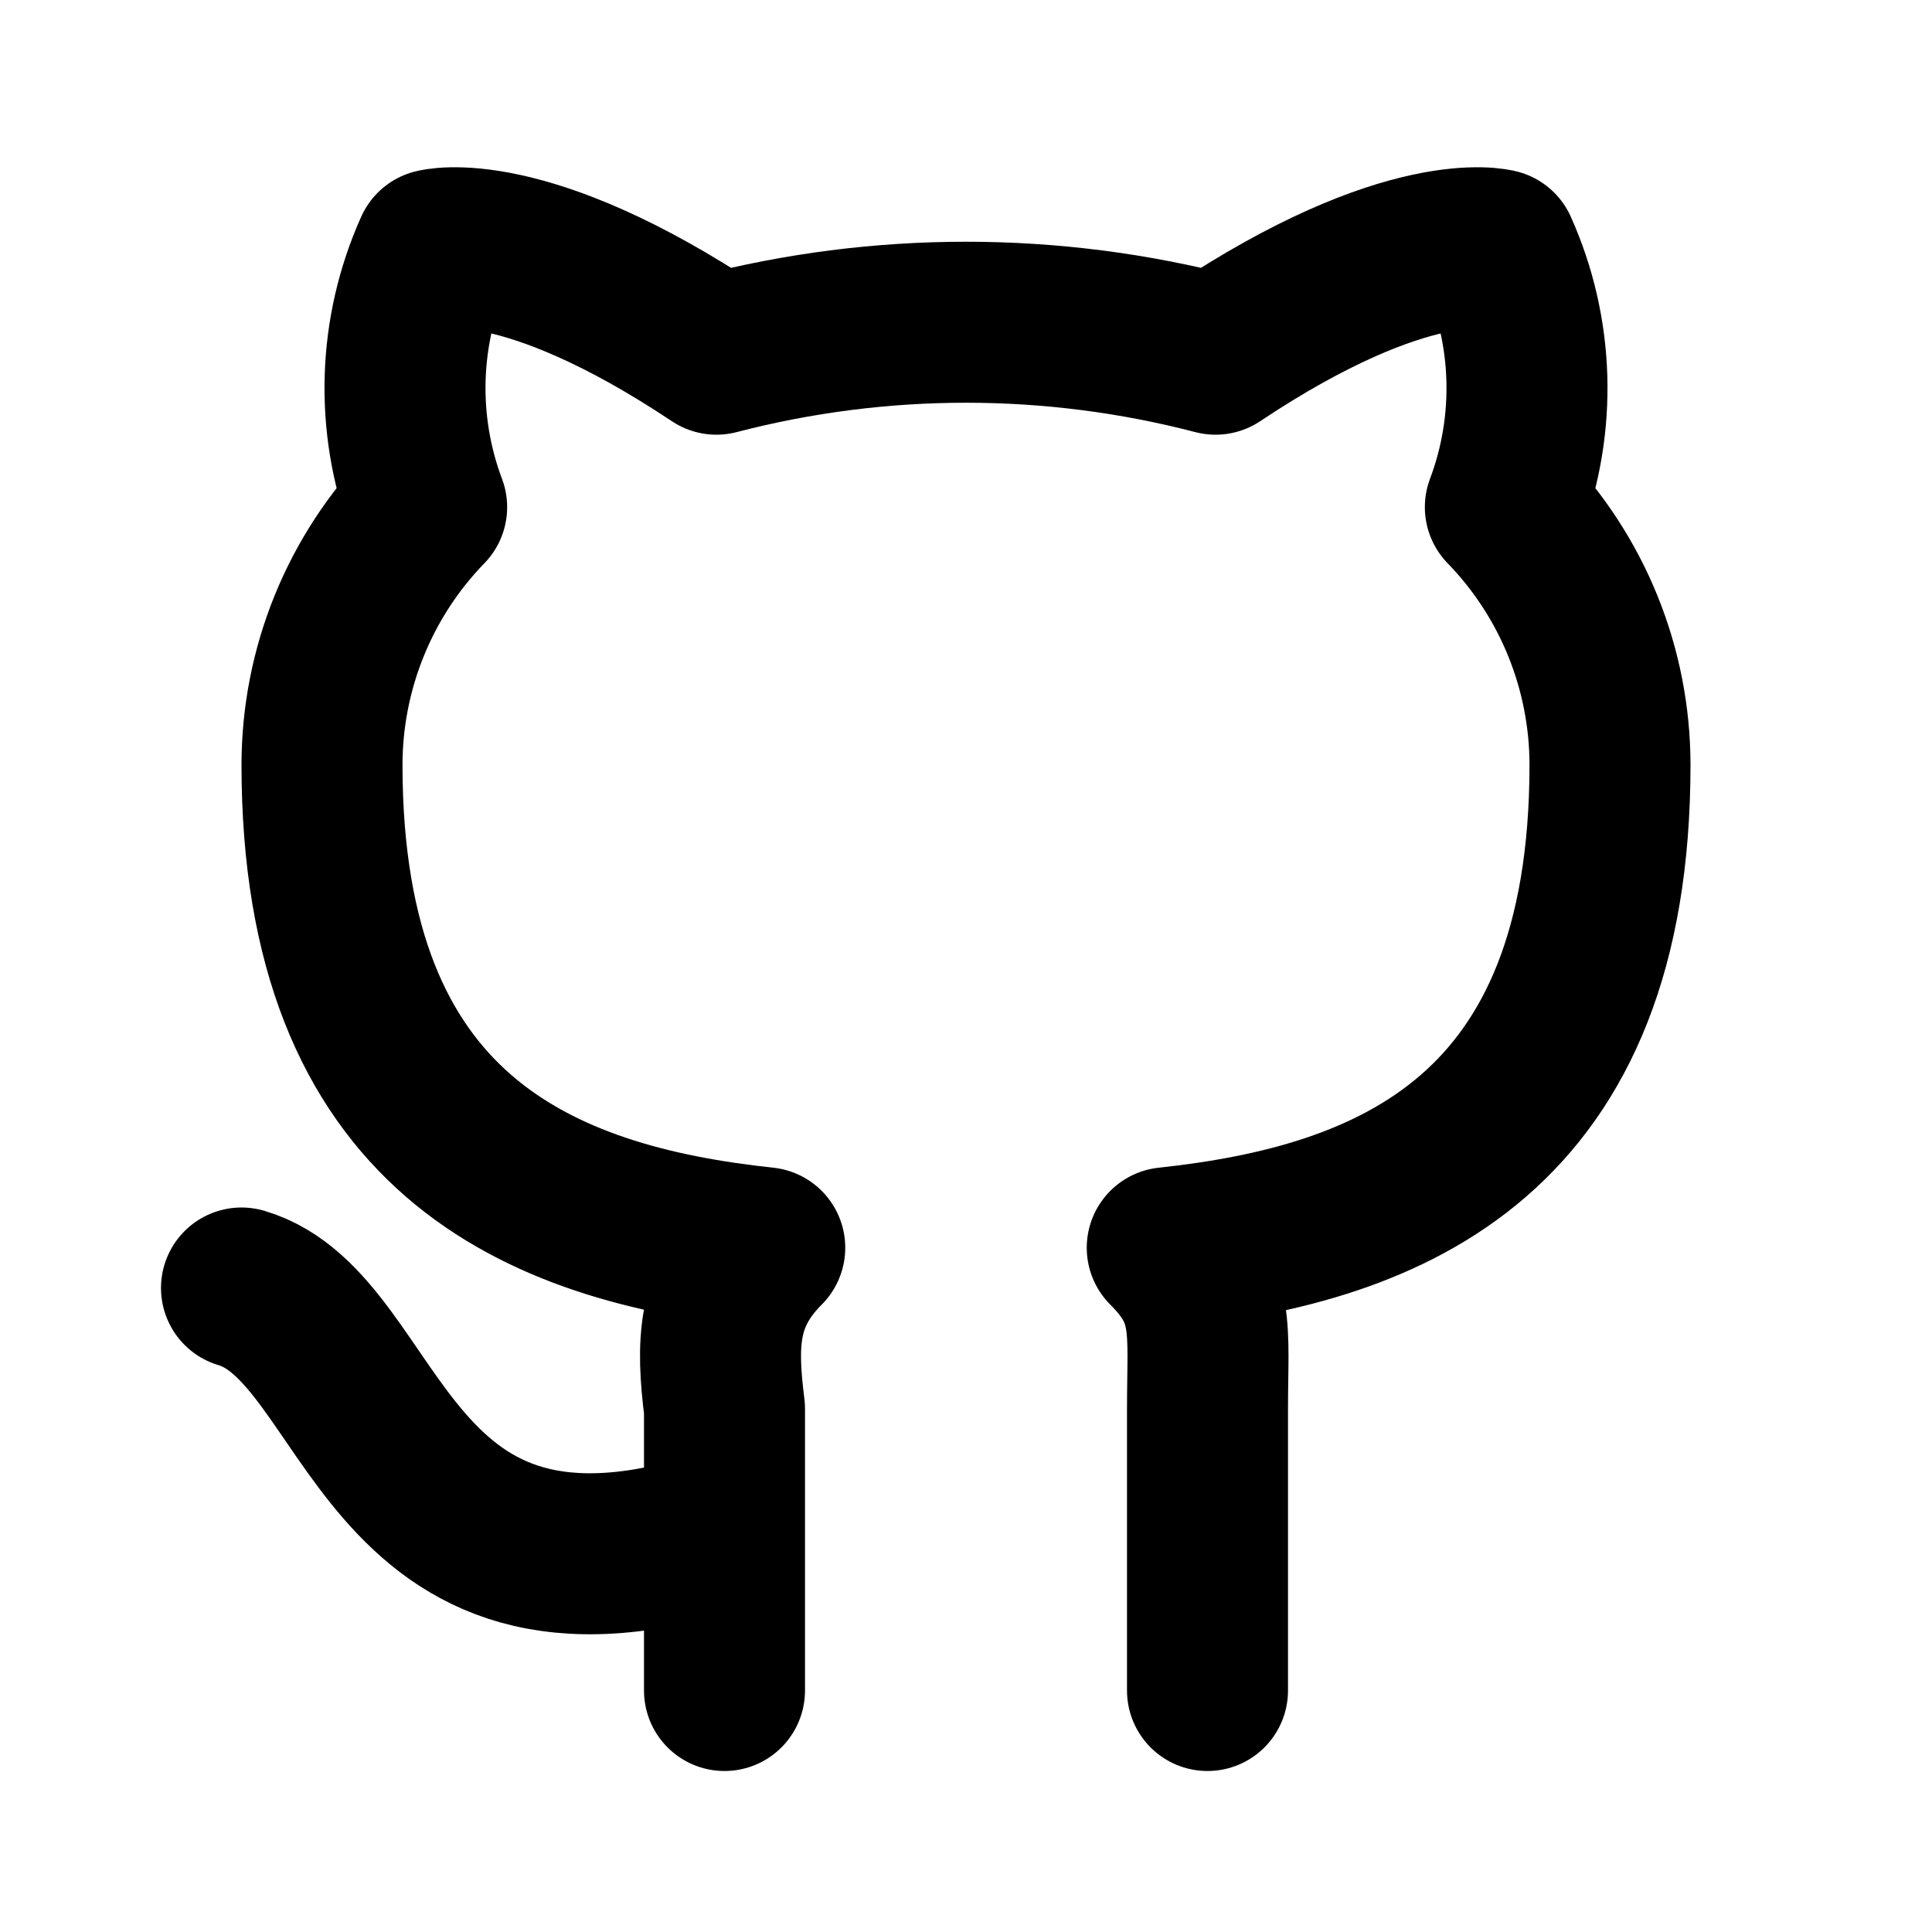
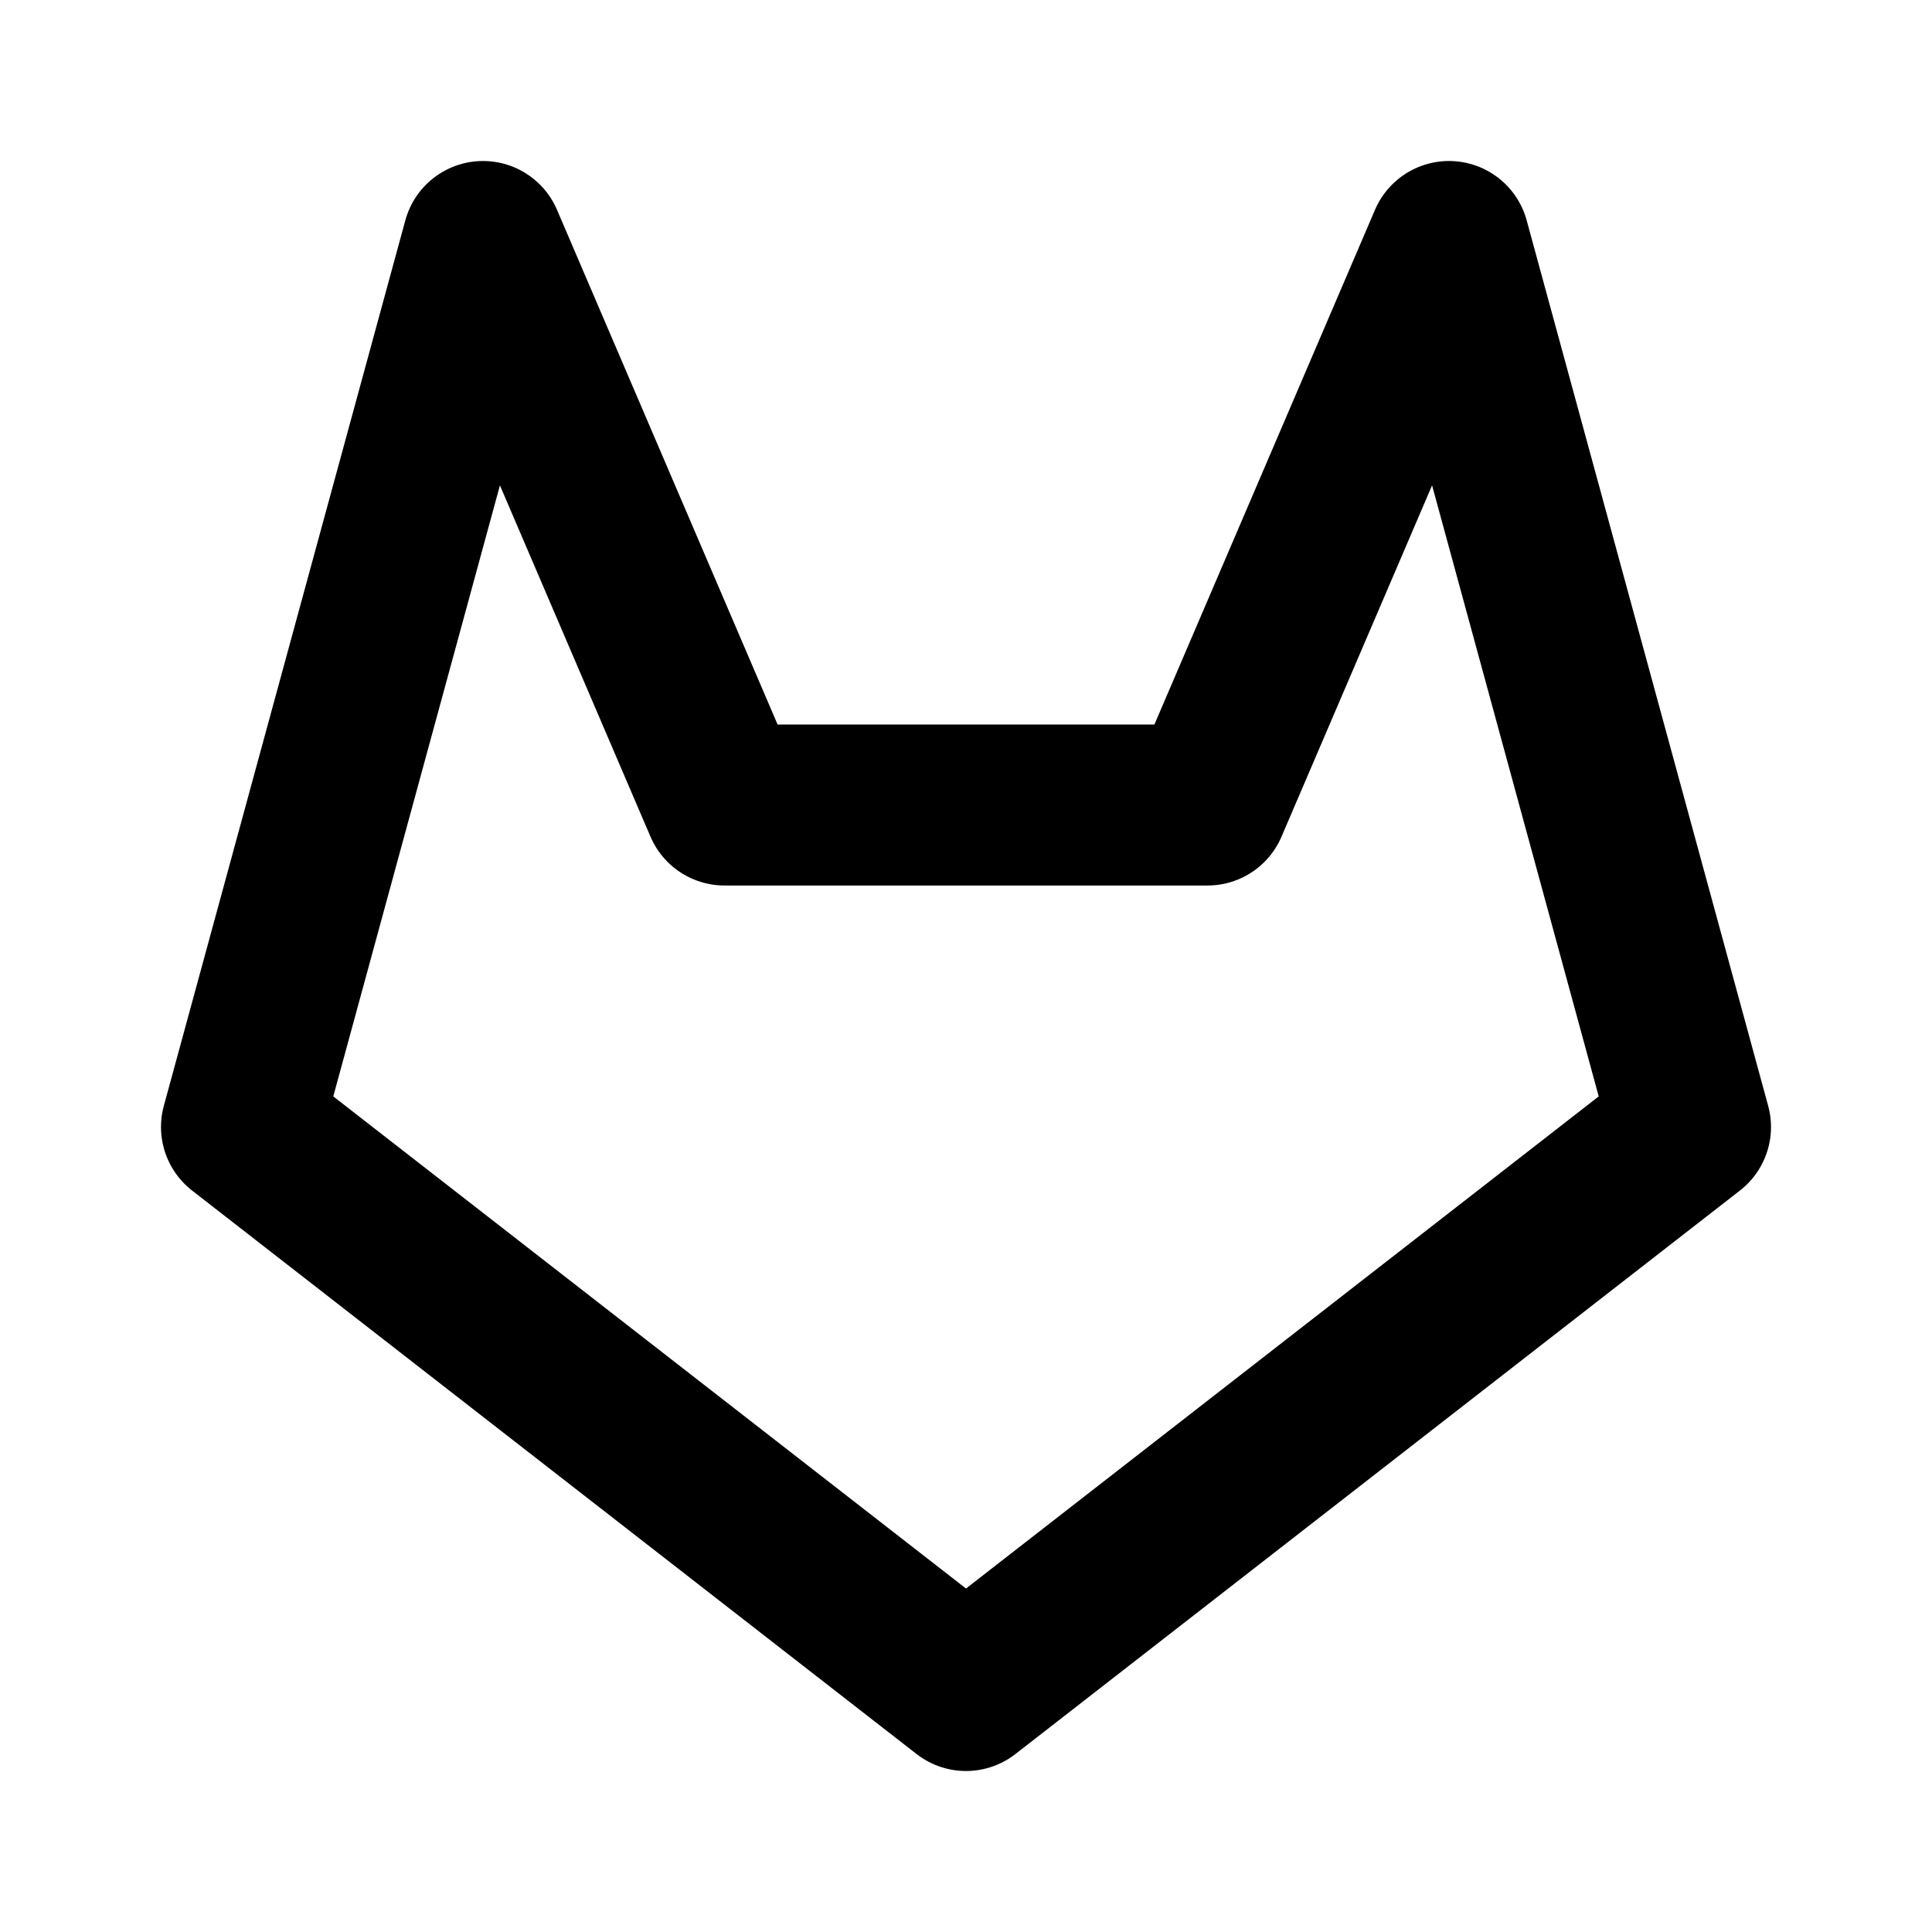
- <svg xmlns="http://www.w3.org/2000/svg" class="icon icon-tabler icon-tabler-brand-github" width="24" height="24" viewBox="0 0 24 24" stroke-width="2" stroke="currentColor" fill="none" stroke-linecap="round" stroke-linejoin="round">
+ <svg xmlns="http://www.w3.org/2000/svg" class="icon icon-tabler icon-tabler-brand-gitlab" width="24" height="24" viewBox="0 0 24 24" stroke-width="2" stroke="currentColor" fill="none" stroke-linecap="round" stroke-linejoin="round">
  <path stroke="none" d="M0 0h24v24H0z" fill="none" />
-   <path d="M9 19c-4.3 1.4 -4.3 -2.5 -6 -3m12 5v-3.5c0 -1 .1 -1.4 -.5 -2c2.8 -.3 5.5 -1.4 5.5 -6a4.6 4.6 0 0 0 -1.3 -3.2a4.2 4.2 0 0 0 -.1 -3.2s-1.1 -.3 -3.5 1.3a12.3 12.3 0 0 0 -6.2 0c-2.4 -1.6 -3.5 -1.3 -3.5 -1.3a4.2 4.2 0 0 0 -.1 3.2a4.6 4.6 0 0 0 -1.3 3.2c0 4.6 2.7 5.7 5.5 6c-.6 .6 -.6 1.2 -.5 2v3.5" />
+   <path d="M21 14l-9 7l-9 -7l3 -11l3 7h6l3 -7z" />
</svg>
